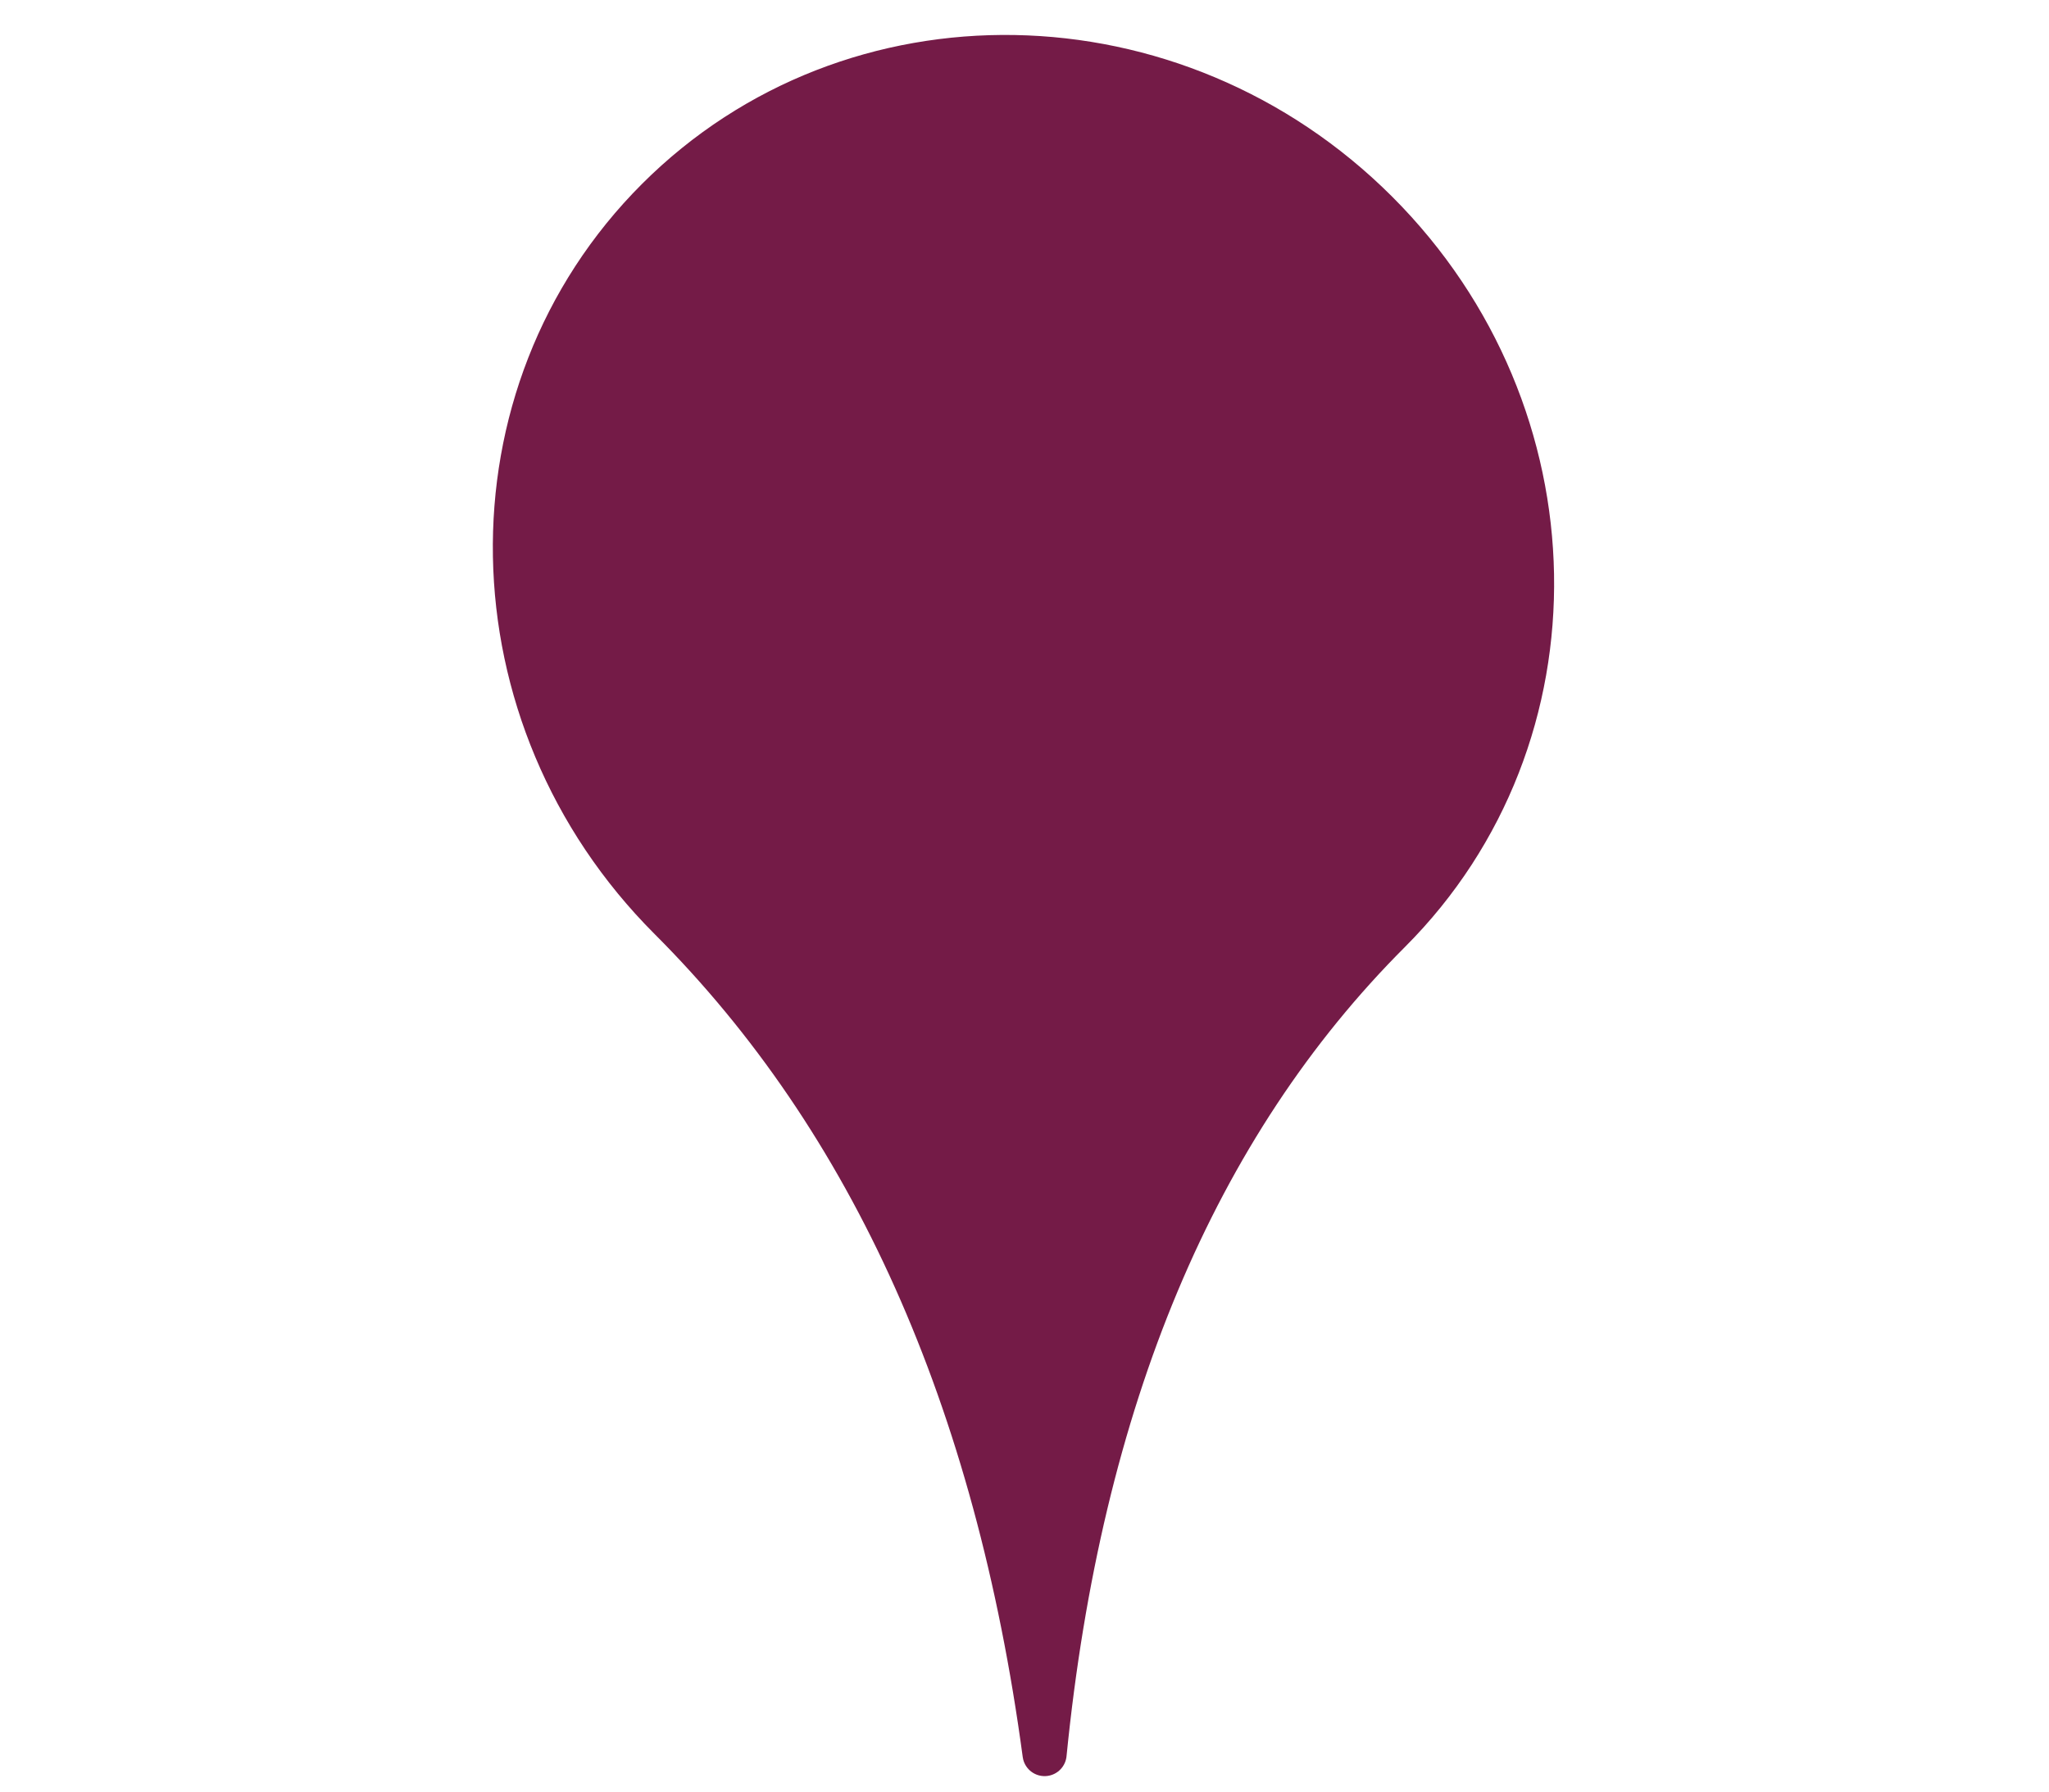
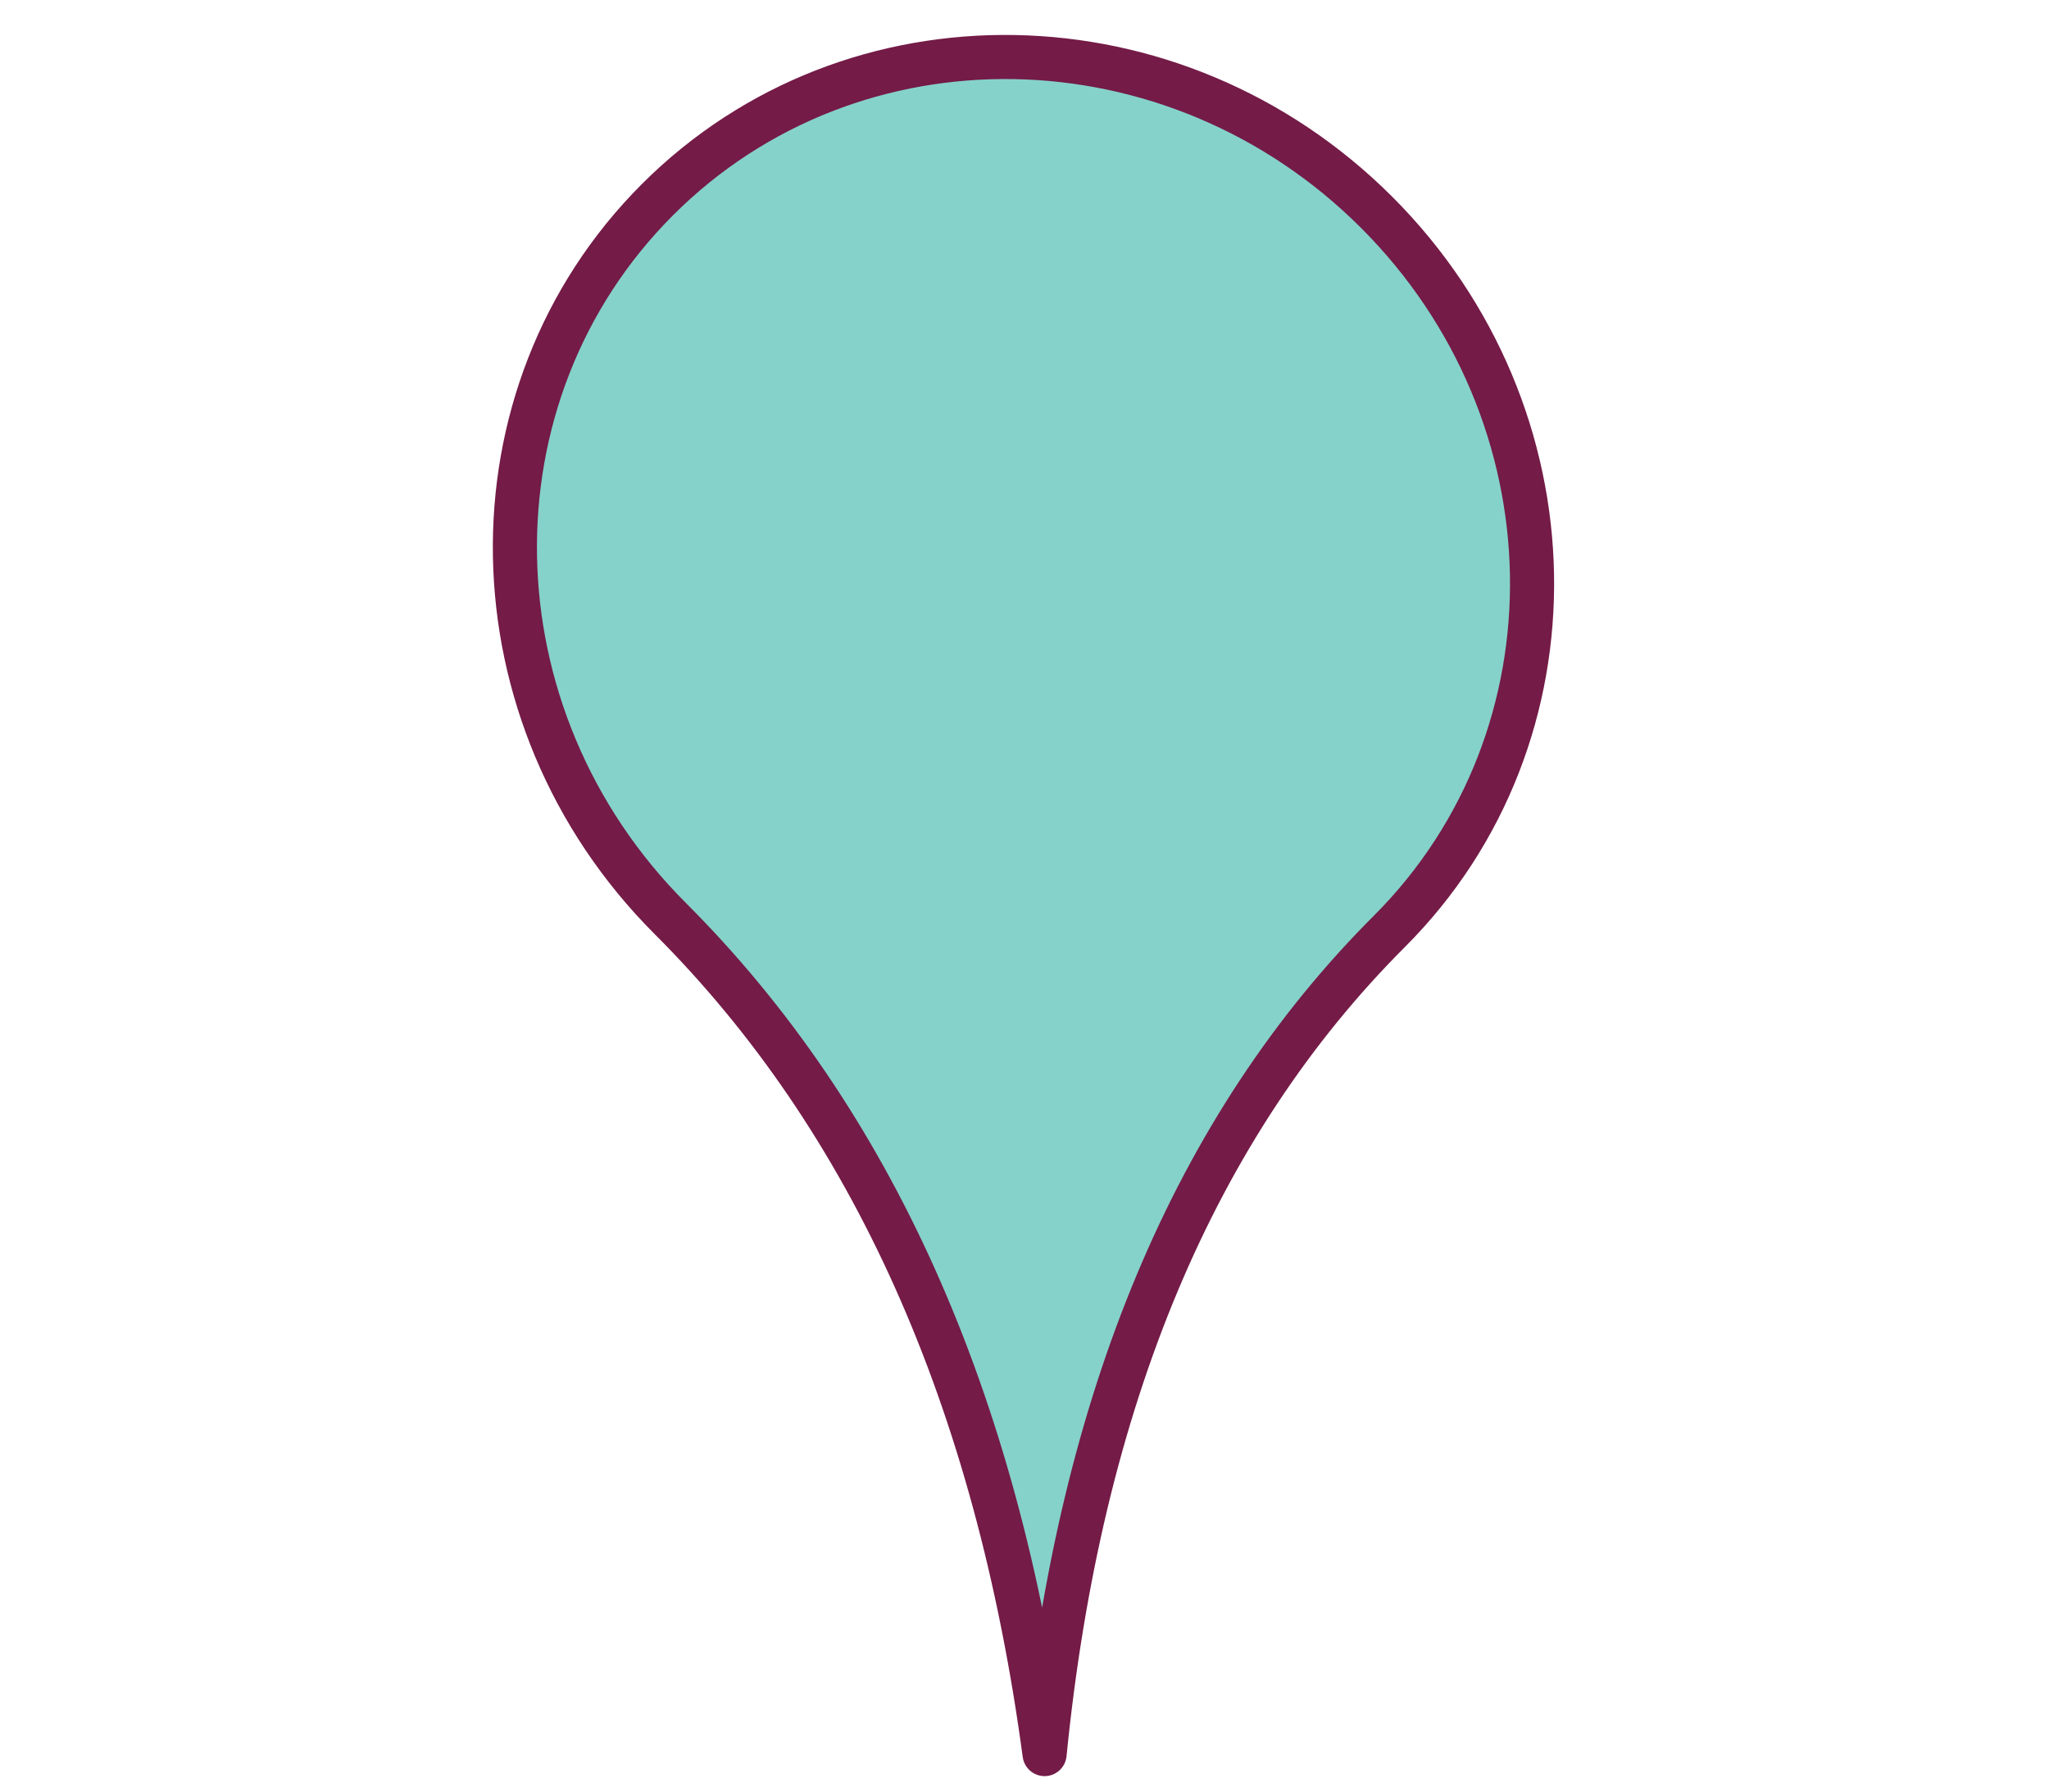
<svg xmlns="http://www.w3.org/2000/svg" version="1.1" viewBox="0.0 0.0 371.656 325.029" fill="none" stroke="none" stroke-linecap="square" stroke-miterlimit="10">
  <clipPath id="p.0">
    <path d="m0 0l371.656 0l0 325.029l-371.656 0l0 -325.029z" clip-rule="nonzero" />
  </clipPath>
  <g clip-path="url(#p.0)">
    <path fill="#000000" fill-opacity="0.0" d="m0 0l371.656 0l0 325.029l-371.656 0z" fill-rule="evenodd" />
-     <path fill="#741b47" d="m249.706 38.527l0 0c36.66 36.66 37.696 95.06 2.315 130.441q-52.957 52.957 -62.551 149.276q-13.02 -96.721 -67.89 -151.591l0 0c-36.66 -36.66 -37.696 -95.06 -2.315 -130.441l0 0c35.381 -35.381 93.781 -34.345 130.441 2.315z" fill-rule="evenodd" />
+     <path fill="#85d2ca" d="m249.706 38.527l0 0c36.66 36.66 37.696 95.06 2.315 130.441q-52.957 52.957 -62.551 149.276q-13.02 -96.721 -67.89 -151.591l0 0c-36.66 -36.66 -37.696 -95.06 -2.315 -130.441l0 0c35.381 -35.381 93.781 -34.345 130.441 2.315z" fill-rule="evenodd" />
    <path stroke="#741b47" stroke-width="8.0" stroke-linejoin="round" stroke-linecap="butt" d="m249.706 38.527l0 0c36.66 36.66 37.696 95.06 2.315 130.441q-52.957 52.957 -62.551 149.276q-13.02 -96.721 -67.89 -151.591l0 0c-36.66 -36.66 -37.696 -95.06 -2.315 -130.441l0 0c35.381 -35.381 93.781 -34.345 130.441 2.315z" fill-rule="evenodd" />
  </g>
</svg>
